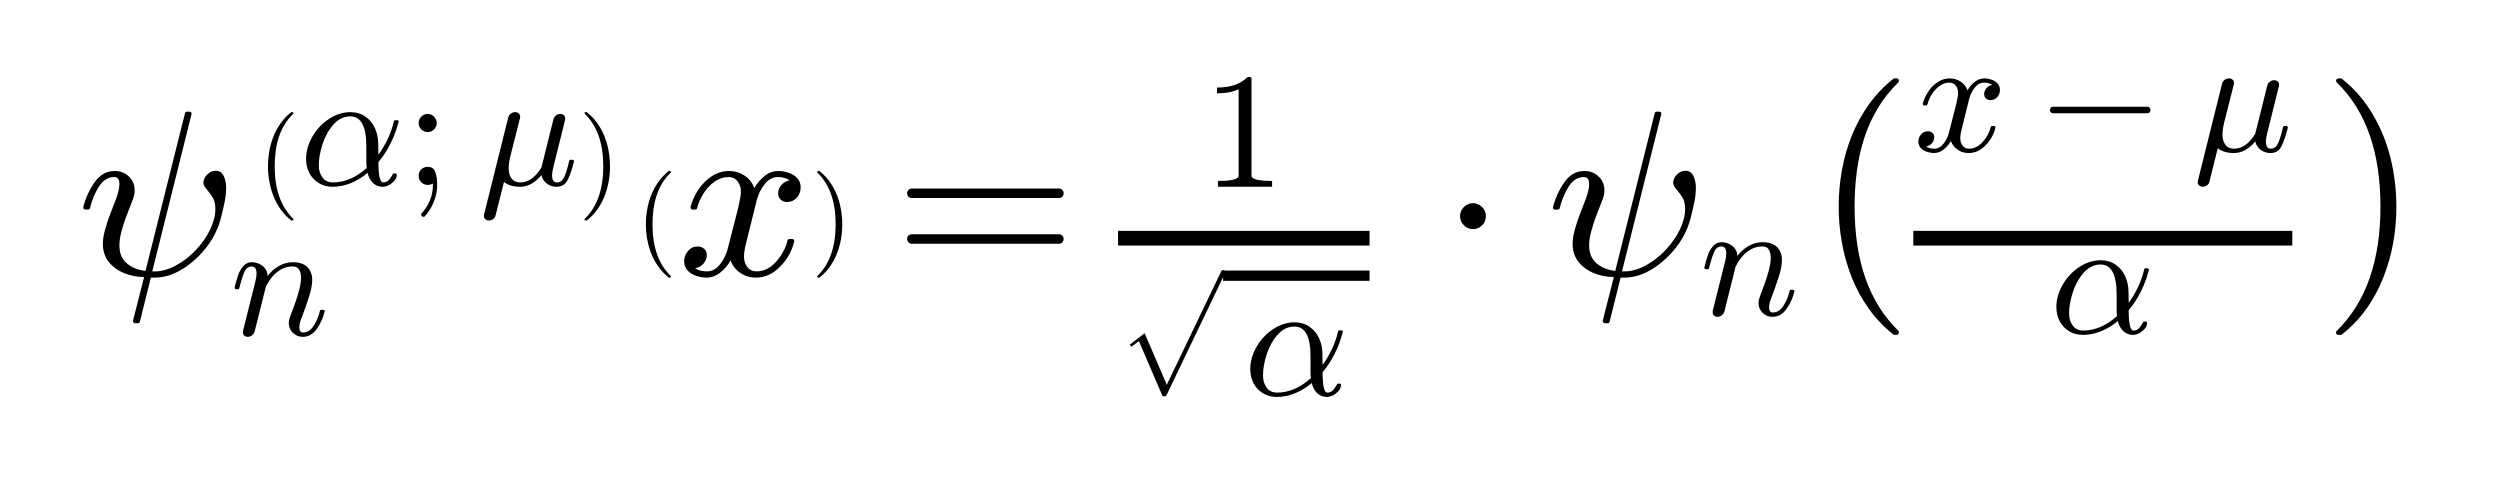
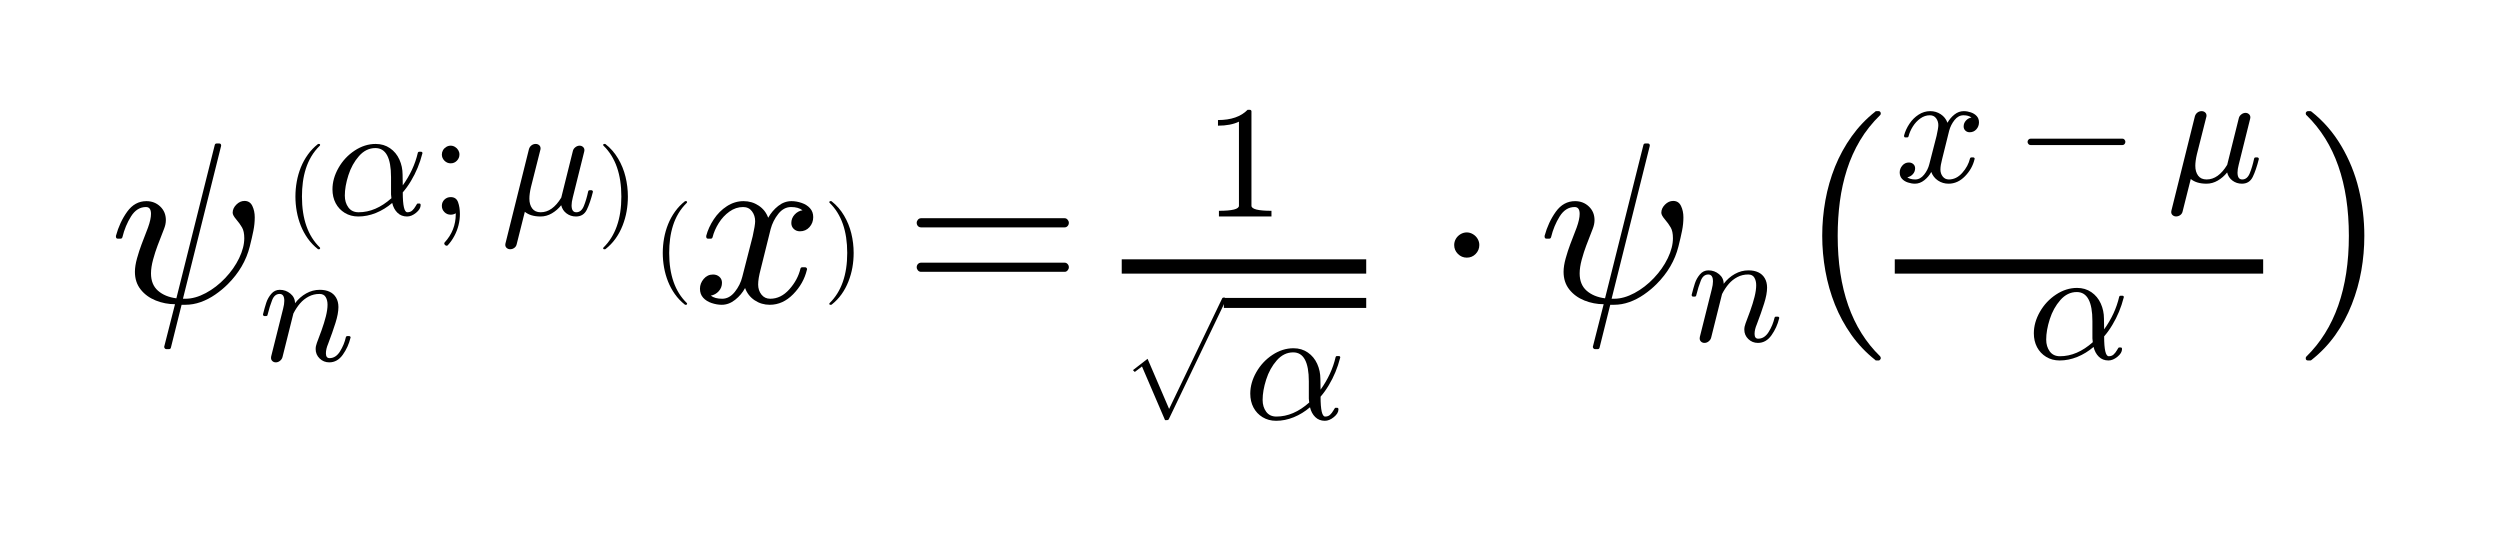
- <svg xmlns="http://www.w3.org/2000/svg" xmlns:xlink="http://www.w3.org/1999/xlink" width="233.74pt" height="44.54pt" viewBox="0 0 233.74 44.54" version="1.1">
+ <svg xmlns="http://www.w3.org/2000/svg" xmlns:xlink="http://www.w3.org/1999/xlink" width="163.95pt" height="34.95pt" viewBox="0 0 163.95 34.95" version="1.1">
  <defs>
    <style type="text/css">*{stroke-linejoin: round; stroke-linecap: butt}</style>
  </defs>
  <g id="figure_1">
    <g id="patch_1">
-       <path d="M 0 44.54  L 233.74 44.54  L 233.74 -0  L 0 -0  L 0 44.54  z " style="fill: none" />
+       <path d="M 0 34.95  L 163.95 34.95  L 163.95 0  L 0 0  L 0 34.95  z " style="fill: none" />
    </g>
    <g id="text_1">
-       <g transform="translate(7.2 25.9) scale(0.22 -0.22)">
+       <g transform="translate(7.2 19.95) scale(0.15 -0.15)">
        <defs>
          <path id="Cmmi10-c3" d="M 1522 -1247  L 1825 -56  Q 1547 -56 1286 48  Q 1025 153 864 356  Q 703 559 703 850  Q 703 1016 762 1228  Q 822 1441 889 1619  Q 956 1797 1069 2088  Q 1153 2322 1153 2472  Q 1153 2663 1013 2663  Q 759 2663 595 2402  Q 431 2141 353 1819  Q 341 1778 300 1778  L 225 1778  Q 172 1778 172 1838  L 172 1856  Q 275 2238 487 2533  Q 700 2828 1025 2828  Q 1253 2828 1411 2678  Q 1569 2528 1569 2297  Q 1569 2178 1516 2047  Q 1403 1756 1337 1584  Q 1272 1413 1212 1195  Q 1153 978 1153 806  Q 1153 494 1348 322  Q 1544 150 1863 109  L 2938 4403  Q 2950 4441 2988 4441  L 3066 4441  Q 3116 4441 3116 4378  L 2047 97  L 2119 97  Q 2388 97 2686 256  Q 2984 416 3229 675  Q 3475 934 3619 1232  Q 3763 1531 3763 1791  Q 3763 1984 3700 2092  Q 3638 2200 3538 2317  Q 3438 2434 3438 2503  Q 3438 2628 3541 2731  Q 3644 2834 3769 2834  Q 3922 2834 3989 2693  Q 4056 2553 4056 2375  Q 4056 2188 4018 2000  Q 3981 1813 3916 1556  Q 3769 972 3303 506  Q 3144 347 2951 214  Q 2759 81 2545 4  Q 2331 -72 2113 -72  L 2009 -72  L 1709 -1275  Q 1697 -1313 1656 -1313  L 1581 -1313  Q 1556 -1313 1539 -1292  Q 1522 -1272 1522 -1247  z " transform="scale(0.015625)" />
          <path id="Cmr10-28" d="M 1984 -1588  Q 1628 -1306 1370 -942  Q 1113 -578 948 -165  Q 784 247 703 697  Q 622 1147 622 1600  Q 622 2059 703 2509  Q 784 2959 951 3375  Q 1119 3791 1378 4153  Q 1638 4516 1984 4788  Q 1984 4800 2016 4800  L 2075 4800  Q 2094 4800 2109 4783  Q 2125 4766 2125 4744  Q 2125 4716 2113 4703  Q 1800 4397 1592 4047  Q 1384 3697 1257 3301  Q 1131 2906 1075 2482  Q 1019 2059 1019 1600  Q 1019 -434 2106 -1491  Q 2125 -1509 2125 -1544  Q 2125 -1559 2108 -1579  Q 2091 -1600 2075 -1600  L 2016 -1600  Q 1984 -1600 1984 -1588  z " transform="scale(0.015625)" />
          <path id="Cmmi10-ae" d="M 1288 -72  Q 984 -72 748 72  Q 513 216 384 459  Q 256 703 256 1013  Q 256 1447 498 1872  Q 741 2297 1142 2562  Q 1544 2828 1984 2828  Q 2309 2828 2556 2658  Q 2803 2488 2931 2205  Q 3059 1922 3059 1600  L 3066 1172  Q 3284 1475 3436 1801  Q 3588 2128 3669 2478  Q 3681 2516 3719 2516  L 3794 2516  Q 3853 2516 3853 2456  Q 3853 2450 3847 2438  Q 3772 2144 3659 1873  Q 3547 1603 3395 1350  Q 3244 1097 3066 891  Q 3066 97 3250 97  Q 3369 97 3445 167  Q 3522 238 3580 341  Q 3638 444 3653 447  L 3731 447  Q 3781 447 3781 384  Q 3781 225 3598 76  Q 3416 -72 3238 -72  Q 3006 -72 2853 78  Q 2700 228 2644 469  Q 2344 213 1994 70  Q 1644 -72 1288 -72  z M 1300 97  Q 1984 97 2613 659  Q 2609 697 2603 751  Q 2597 806 2597 813  L 2597 1503  Q 2597 2663 1972 2663  Q 1597 2663 1315 2342  Q 1034 2022 892 1576  Q 750 1131 750 763  Q 750 484 892 290  Q 1034 97 1300 97  z " transform="scale(0.015625)" />
          <path id="Cmr10-3b" d="M 634 -1153  Q 634 -1125 647 -1113  Q 1094 -628 1094 25  L 1094 56  Q 1000 0 891 0  Q 744 0 641 103  Q 538 206 538 353  Q 538 503 641 603  Q 744 703 891 703  Q 1113 703 1186 498  Q 1259 294 1259 25  Q 1259 -200 1204 -419  Q 1150 -638 1039 -847  Q 928 -1056 775 -1222  Q 756 -1241 728 -1241  Q 697 -1241 665 -1212  Q 634 -1184 634 -1153  z M 538 2406  Q 538 2497 584 2578  Q 631 2659 714 2709  Q 797 2759 891 2759  Q 981 2759 1064 2709  Q 1147 2659 1194 2578  Q 1241 2497 1241 2406  Q 1241 2263 1139 2158  Q 1038 2053 891 2053  Q 747 2053 642 2158  Q 538 2263 538 2406  z " transform="scale(0.015625)" />
          <path id="Cmmi10-b9" d="M 178 -1203  Q 178 -1166 184 -1153  L 1125 2625  Q 1153 2716 1226 2772  Q 1300 2828 1394 2828  Q 1475 2828 1531 2779  Q 1588 2731 1588 2650  Q 1588 2631 1586 2620  Q 1584 2609 1581 2597  L 1203 1100  Q 1141 834 1141 641  Q 1141 403 1253 250  Q 1366 97 1594 97  Q 2059 97 2413 678  Q 2416 684 2417 687  Q 2419 691 2419 697  L 2881 2553  Q 2903 2638 2981 2698  Q 3059 2759 3150 2759  Q 3225 2759 3283 2709  Q 3341 2659 3341 2578  Q 3341 2541 3334 2528  L 2875 684  Q 2828 503 2828 372  Q 2828 97 3016 97  Q 3216 97 3317 344  Q 3419 591 3494 941  Q 3506 978 3547 978  L 3622 978  Q 3647 978 3664 958  Q 3681 938 3681 916  Q 3569 469 3436 198  Q 3303 -72 3003 -72  Q 2791 -72 2627 50  Q 2463 172 2413 378  Q 2253 178 2039 53  Q 1825 -72 1588 -72  Q 1188 -72 959 116  L 634 -1178  Q 616 -1269 541 -1325  Q 466 -1381 372 -1381  Q 294 -1381 236 -1332  Q 178 -1284 178 -1203  z " transform="scale(0.015625)" />
          <path id="Cmr10-29" d="M 416 -1600  Q 359 -1600 359 -1544  Q 359 -1516 372 -1503  Q 1466 -434 1466 1600  Q 1466 3634 384 4691  Q 359 4706 359 4744  Q 359 4766 376 4783  Q 394 4800 416 4800  L 475 4800  Q 494 4800 506 4788  Q 966 4425 1272 3906  Q 1578 3388 1720 2800  Q 1863 2213 1863 1600  Q 1863 1147 1786 708  Q 1709 269 1542 -157  Q 1375 -584 1119 -945  Q 863 -1306 506 -1588  Q 494 -1600 475 -1600  L 416 -1600  z " transform="scale(0.015625)" />
          <path id="Cmmi10-6e" d="M 494 109  Q 494 147 500 166  L 978 2075  Q 1025 2253 1025 2388  Q 1025 2663 838 2663  Q 638 2663 541 2423  Q 444 2184 353 1819  Q 353 1800 334 1789  Q 316 1778 300 1778  L 225 1778  Q 203 1778 187 1801  Q 172 1825 172 1844  Q 241 2122 305 2315  Q 369 2509 505 2668  Q 641 2828 844 2828  Q 1084 2828 1268 2676  Q 1453 2525 1453 2291  Q 1644 2541 1900 2684  Q 2156 2828 2444 2828  Q 2672 2828 2837 2750  Q 3003 2672 3095 2514  Q 3188 2356 3188 2138  Q 3188 1875 3070 1503  Q 2953 1131 2778 672  Q 2688 463 2688 288  Q 2688 97 2834 97  Q 3084 97 3251 365  Q 3419 634 3488 941  Q 3500 978 3541 978  L 3616 978  Q 3641 978 3658 962  Q 3675 947 3675 922  Q 3675 916 3669 903  Q 3581 541 3364 234  Q 3147 -72 2822 -72  Q 2597 -72 2437 83  Q 2278 238 2278 459  Q 2278 578 2328 709  Q 2409 919 2514 1209  Q 2619 1500 2686 1765  Q 2753 2031 2753 2234  Q 2753 2413 2679 2538  Q 2606 2663 2431 2663  Q 2197 2663 2000 2559  Q 1803 2456 1656 2286  Q 1509 2116 1388 1881  L 953 141  Q 931 53 854 -9  Q 778 -72 684 -72  Q 606 -72 550 -22  Q 494 28 494 109  z " transform="scale(0.015625)" />
          <path id="Cmmi10-78" d="M 500 184  Q 613 97 819 97  Q 1019 97 1172 289  Q 1325 481 1381 709  L 1672 1844  Q 1741 2153 1741 2266  Q 1741 2425 1652 2544  Q 1563 2663 1403 2663  Q 1200 2663 1022 2536  Q 844 2409 722 2214  Q 600 2019 550 1819  Q 538 1778 500 1778  L 422 1778  Q 372 1778 372 1838  L 372 1856  Q 434 2094 584 2320  Q 734 2547 951 2687  Q 1169 2828 1416 2828  Q 1650 2828 1839 2703  Q 2028 2578 2106 2363  Q 2216 2559 2386 2693  Q 2556 2828 2759 2828  Q 2897 2828 3040 2779  Q 3184 2731 3275 2631  Q 3366 2531 3366 2381  Q 3366 2219 3261 2101  Q 3156 1984 2994 1984  Q 2891 1984 2822 2050  Q 2753 2116 2753 2216  Q 2753 2350 2845 2451  Q 2938 2553 3066 2572  Q 2950 2663 2747 2663  Q 2541 2663 2389 2472  Q 2238 2281 2175 2047  L 1894 916  Q 1825 659 1825 494  Q 1825 331 1917 214  Q 2009 97 2163 97  Q 2463 97 2698 361  Q 2934 625 3009 941  Q 3022 978 3059 978  L 3138 978  Q 3163 978 3178 961  Q 3194 944 3194 922  Q 3194 916 3188 903  Q 3097 522 2806 225  Q 2516 -72 2150 -72  Q 1916 -72 1727 54  Q 1538 181 1459 397  Q 1359 209 1182 68  Q 1006 -72 806 -72  Q 669 -72 523 -23  Q 378 25 287 125  Q 197 225 197 378  Q 197 528 301 651  Q 406 775 563 775  Q 669 775 741 711  Q 813 647 813 544  Q 813 409 723 309  Q 634 209 500 184  z " transform="scale(0.015625)" />
          <path id="Cmr10-3d" d="M 481 850  Q 428 850 393 890  Q 359 931 359 978  Q 359 1031 393 1068  Q 428 1106 481 1106  L 4500 1106  Q 4547 1106 4581 1068  Q 4616 1031 4616 978  Q 4616 931 4581 890  Q 4547 850 4500 850  L 481 850  z M 481 2094  Q 428 2094 393 2131  Q 359 2169 359 2222  Q 359 2269 393 2309  Q 428 2350 481 2350  L 4500 2350  Q 4547 2350 4581 2309  Q 4616 2269 4616 2222  Q 4616 2169 4581 2131  Q 4547 2094 4500 2094  L 481 2094  z " transform="scale(0.015625)" />
          <path id="Cmr10-31" d="M 594 0  L 594 225  Q 1394 225 1394 428  L 1394 3788  Q 1063 3628 556 3628  L 556 3853  Q 1341 3853 1741 4263  L 1831 4263  Q 1853 4263 1873 4245  Q 1894 4228 1894 4206  L 1894 428  Q 1894 225 2694 225  L 2694 0  L 594 0  z " transform="scale(0.015625)" />
          <path id="Cmex10-70" d="M 2713 -7425  L 1269 -4063  L 819 -4409  L 703 -4294  L 1619 -3584  L 2969 -6725  L 6291 197  Q 6322 256 6400 256  Q 6453 256 6490 218  Q 6528 181 6528 128  Q 6528 97 6522 84  L 2950 -7366  Q 2925 -7425 2853 -7425  L 2713 -7425  z " transform="scale(0.015625)" />
          <path id="Cmsy10-a2" d="M 538 1600  Q 538 1691 584 1772  Q 631 1853 714 1903  Q 797 1953 891 1953  Q 981 1953 1064 1903  Q 1147 1853 1194 1772  Q 1241 1691 1241 1600  Q 1241 1456 1139 1351  Q 1038 1247 891 1247  Q 747 1247 642 1351  Q 538 1456 538 1600  z " transform="scale(0.015625)" />
          <path id="Cmsy10-a1" d="M 653 1472  Q 600 1472 565 1512  Q 531 1553 531 1600  Q 531 1647 565 1687  Q 600 1728 653 1728  L 4325 1728  Q 4375 1728 4408 1687  Q 4441 1647 4441 1600  Q 4441 1553 4408 1512  Q 4375 1472 4325 1472  L 653 1472  z " transform="scale(0.015625)" />
        </defs>
        <use xlink:href="#Cmmi10-c3" transform="translate(0 0.873438)" />
        <use xlink:href="#Cmr10-28" transform="translate(76.68383 35.53906) scale(0.460359)" />
        <use xlink:href="#Cmmi10-ae" transform="translate(94.55422 39.1375) scale(0.7)" />
        <use xlink:href="#Cmr10-3b" transform="translate(139.2954 39.1375) scale(0.7)" />
        <use xlink:href="#Cmmi10-b9" transform="translate(170.9663 39.1375) scale(0.7)" />
        <use xlink:href="#Cmr10-29" transform="translate(213.1099 35.53906) scale(0.460359)" />
        <use xlink:href="#Cmmi10-6e" transform="translate(65.08789 -24.63594) scale(0.7)" />
        <use xlink:href="#Cmr10-28" transform="translate(237.3576 11.07656) scale(0.453125)" />
        <use xlink:href="#Cmmi10-78" transform="translate(254.9472 0.873438)" />
        <use xlink:href="#Cmr10-29" transform="translate(312.0273 11.07656) scale(0.453125)" />
        <use xlink:href="#Cmr10-3d" transform="translate(347.1754 0.873438)" />
        <use xlink:href="#Cmr10-31" transform="translate(478.4196 38.37344) scale(0.7)" />
        <use xlink:href="#Cmex10-70" transform="translate(442.4196 1.138281) scale(0.446556)" />
        <use xlink:href="#Cmmi10-ae" transform="translate(495.8164 -50.18281) scale(0.7)" />
        <use xlink:href="#Cmsy10-a2" transform="translate(579.3662 0.873438)" />
        <use xlink:href="#Cmmi10-c3" transform="translate(624.6104 0.873438)" />
        <use xlink:href="#Cmmi10-6e" transform="translate(689.6983 -16.13281) scale(0.7)" />
        <use xlink:href="#Cmr10-28" transform="translate(738.0825 2.654688) scale(1.090047)" />
        <use xlink:href="#Cmmi10-78" transform="translate(780.3945 53.47812) scale(0.7)" />
        <use xlink:href="#Cmsy10-a1" transform="translate(832.6415 53.47812) scale(0.7)" />
        <use xlink:href="#Cmmi10-b9" transform="translate(899.3124 53.47812) scale(0.7)" />
        <use xlink:href="#Cmmi10-ae" transform="translate(838.3945 -23.80781) scale(0.7)" />
        <use xlink:href="#Cmr10-29" transform="translate(953.956 2.654688) scale(1.090047)" />
        <path d="M 442.42 13.373  L 442.42 19.623  L 549.308 19.623  L 549.308 13.373  L 442.42 13.373  z " />
        <path d="M 487.066 -1.627  L 487.066 2.748  L 549.308 2.748  L 549.308 -1.627  L 487.066 -1.627  z " />
        <path d="M 780.394 13.373  L 780.394 19.623  L 941.456 19.623  L 941.456 13.373  L 780.394 13.373  z " />
      </g>
    </g>
  </g>
</svg>
